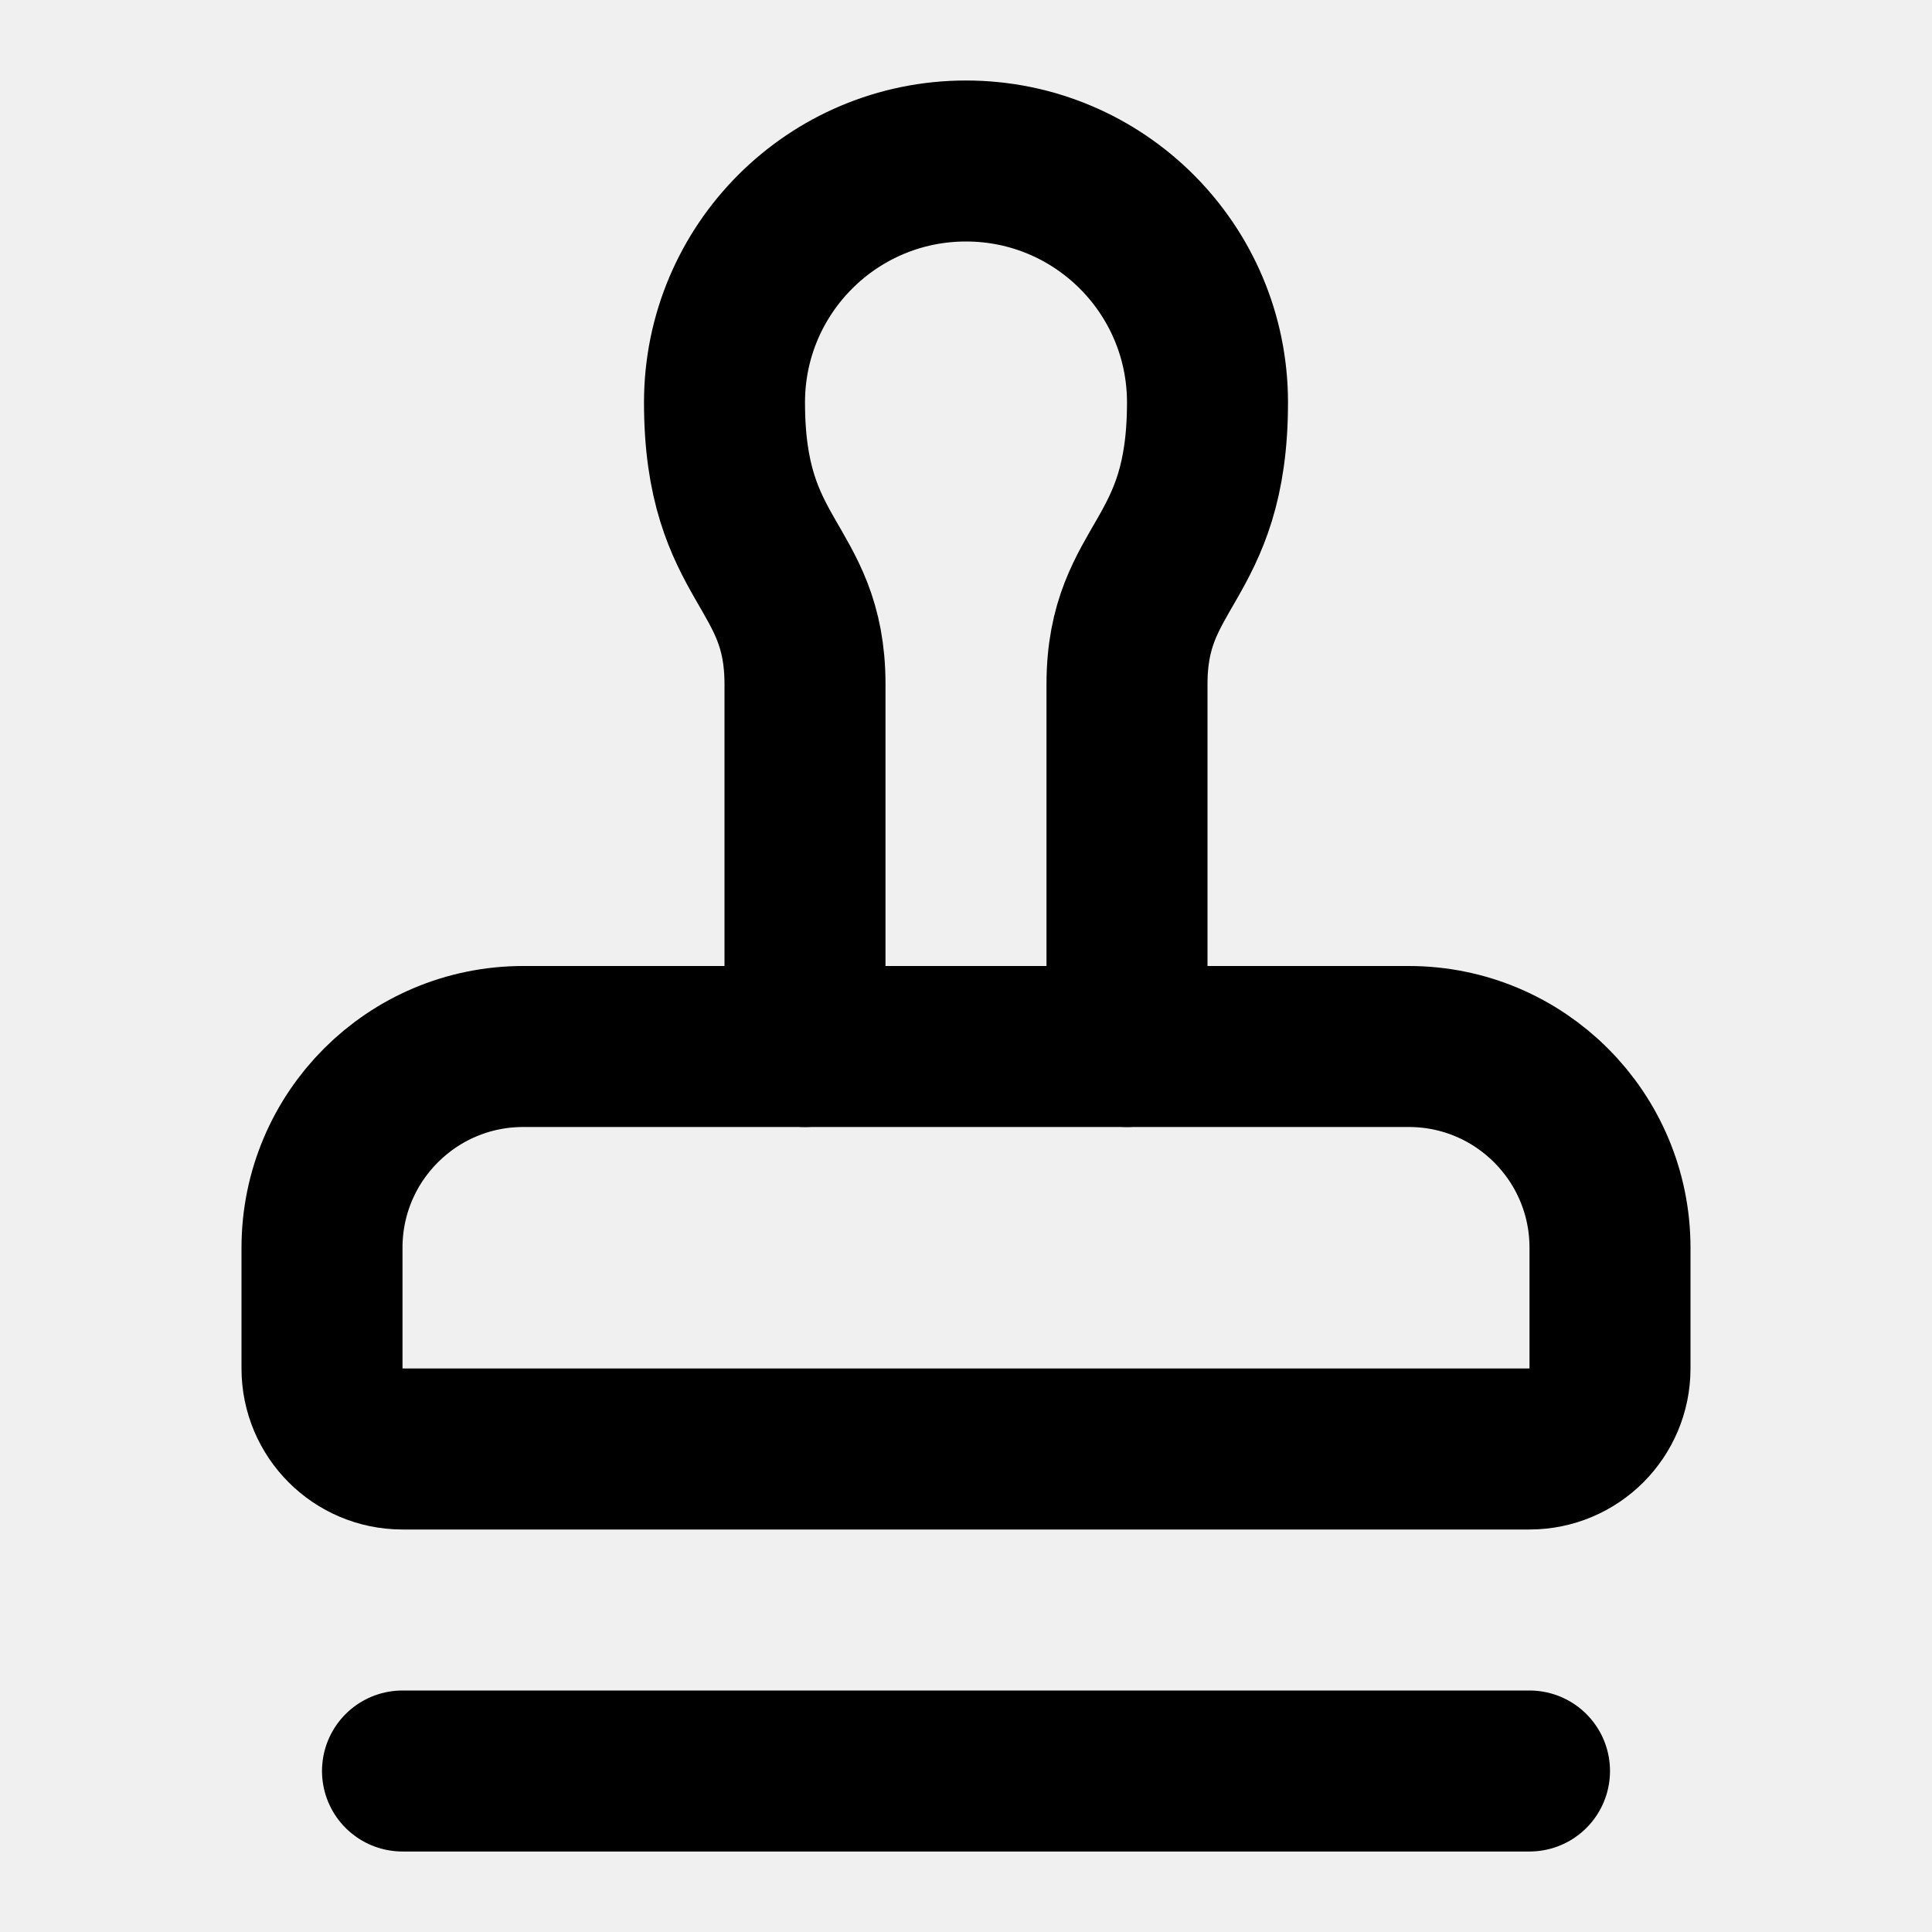
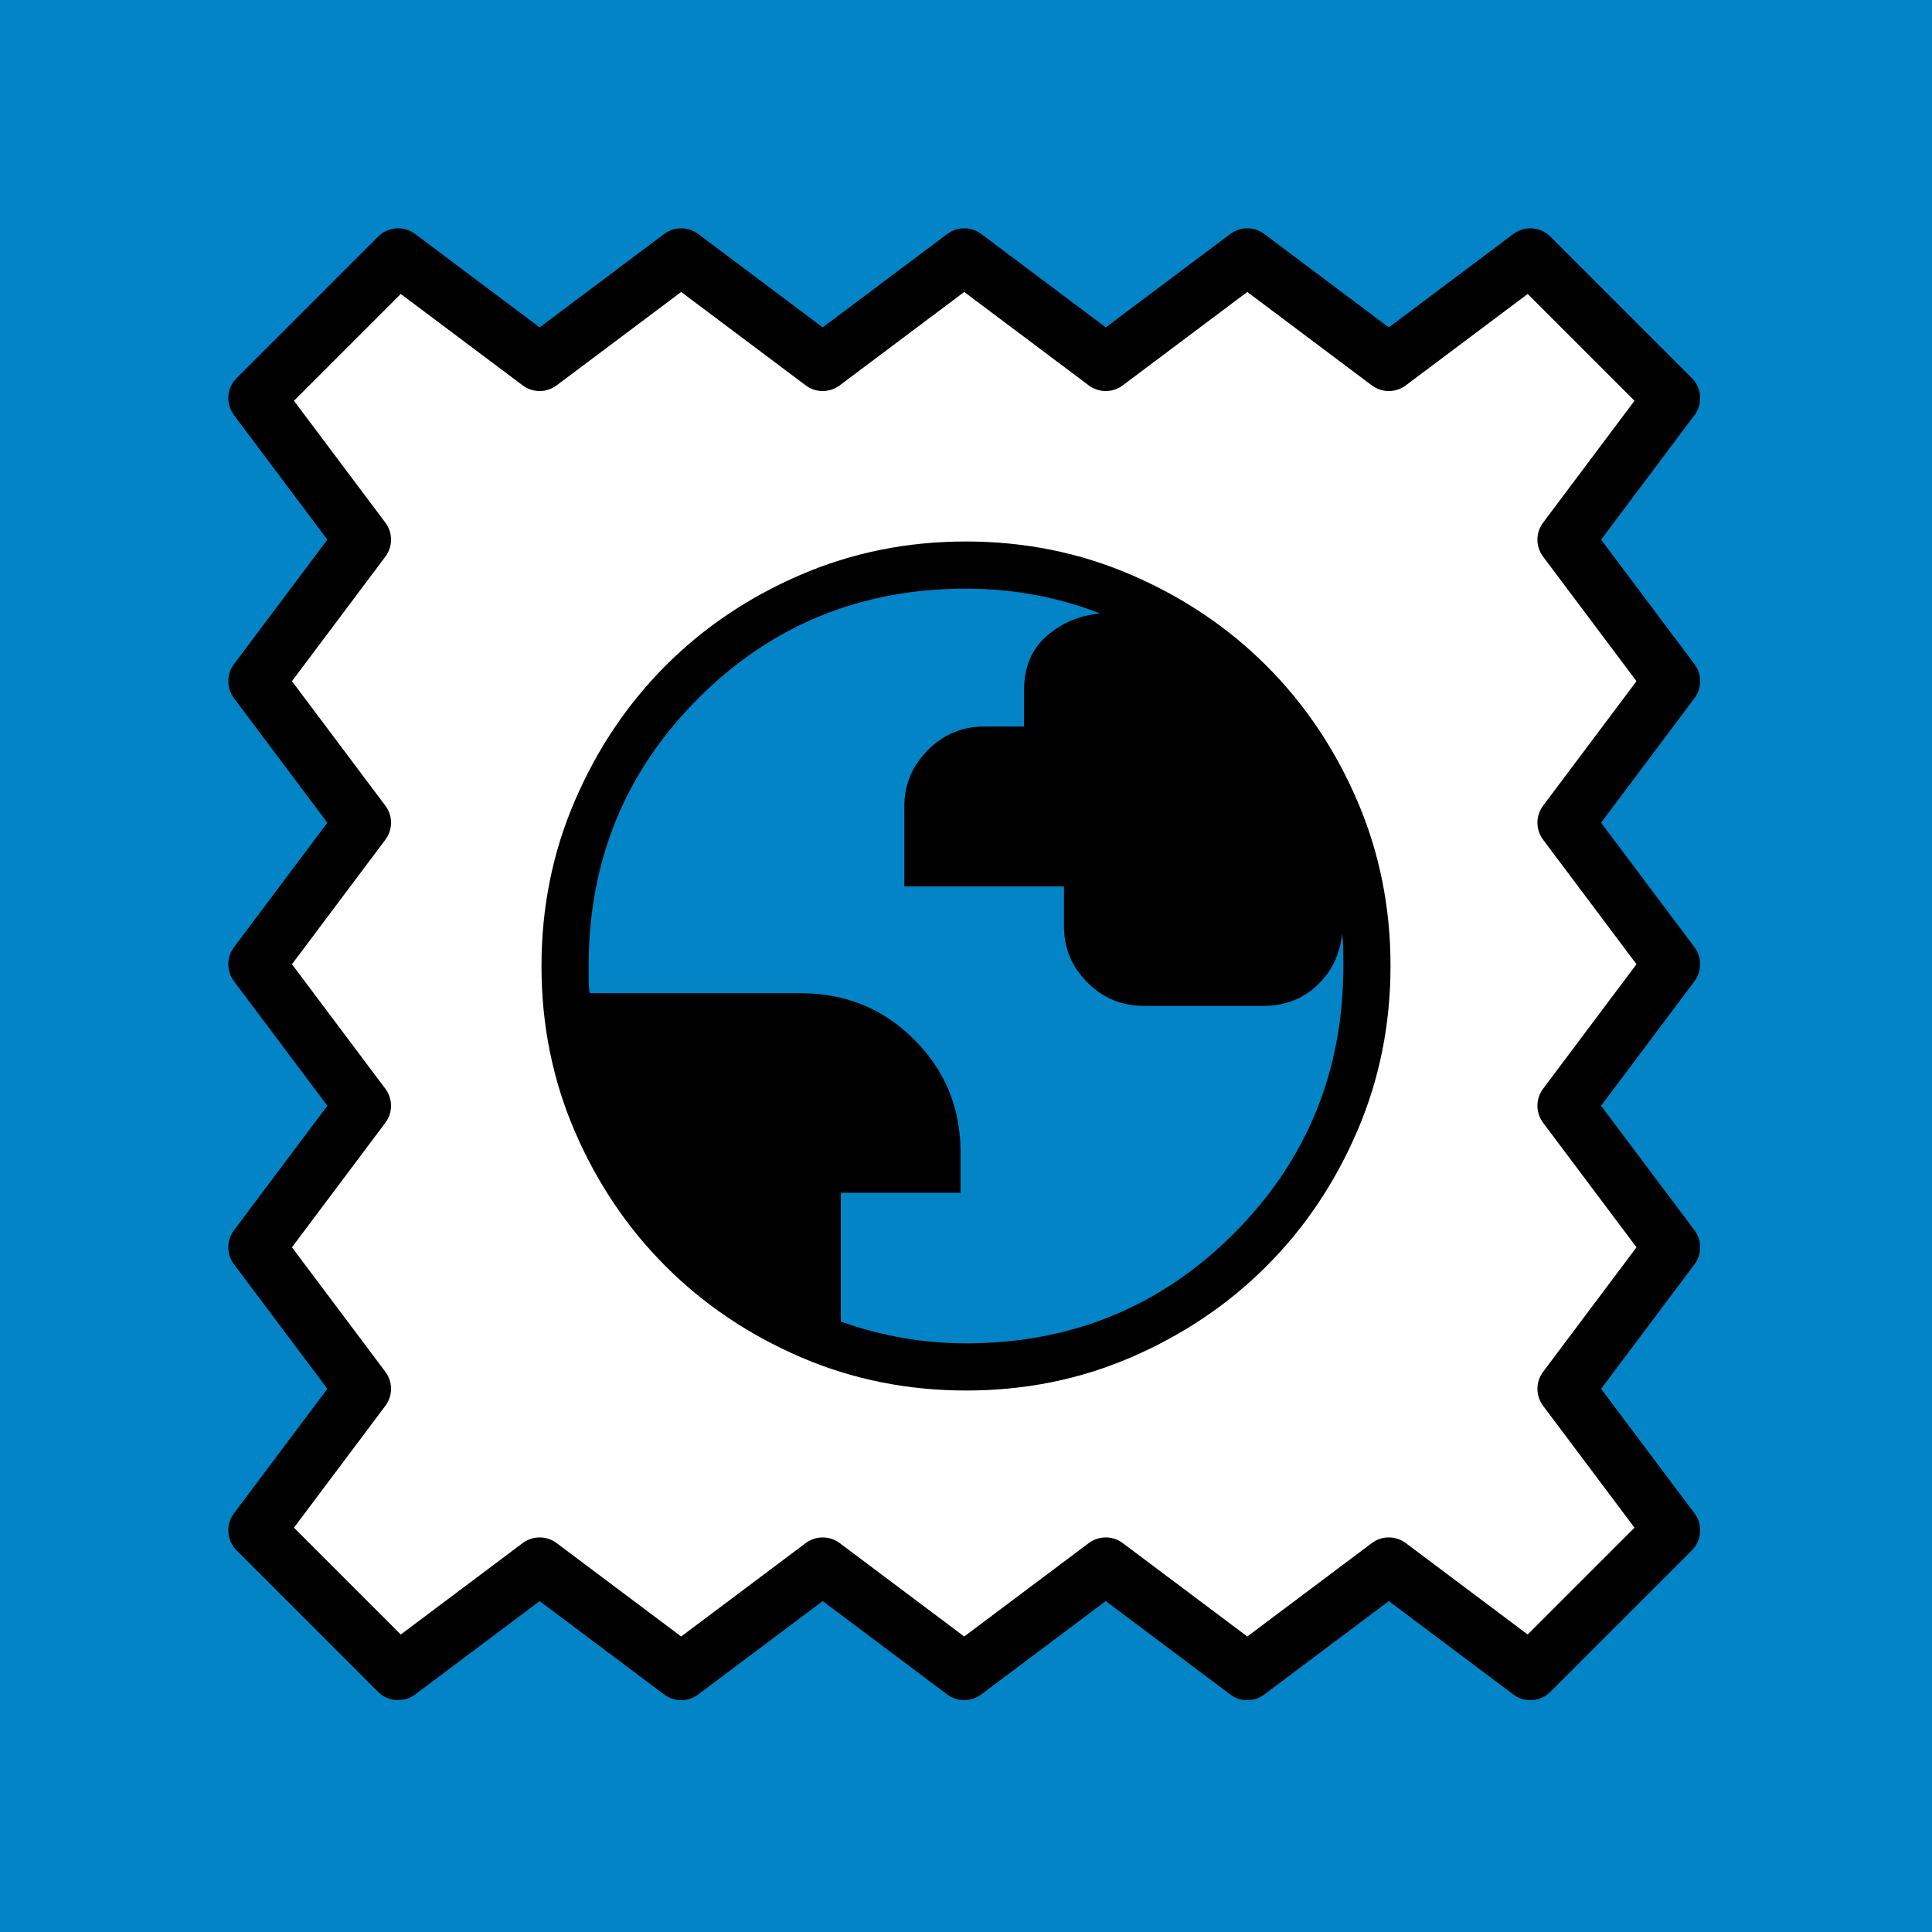
- <svg xmlns="http://www.w3.org/2000/svg" width="24" height="24" viewBox="0 0 24 24" fill="none" stroke="currentColor" stroke-width="2" stroke-linecap="round" stroke-linejoin="round" class="lucide lucide-stamp-icon lucide-stamp">
-   <path d="M14 13V8.5C14 7 15 7 15 5a3 3 0 0 0-6 0c0 2 1 2 1 3.5V13" />
-   <path d="M20 15.5a2.5 2.5 0 0 0-2.5-2.5h-11A2.5 2.5 0 0 0 4 15.5V17a1 1 0 0 0 1 1h14a1 1 0 0 0 1-1z" />
-   <path d="M5 22h14" />
+ <svg xmlns="http://www.w3.org/2000/svg" version="1.1" width="1000" height="1000">
+   <style>
+     #light-icon {
+       display: inline;
+     }
+     #dark-icon {
+       display: none;
+     }
+ 
+     @media (prefers-color-scheme: dark) {
+       #light-icon {
+         display: none;
+       }
+       #dark-icon {
+         display: inline;
+       }
+     }
+   </style>
+   <g id="light-icon">
+     <svg version="1.1" width="1000" height="1000">
+       <g>
+         <g transform="matrix(1.953125,0,0,1.953125,0,0)">
+           <svg width="512" height="512" viewBox="0 0 512 512" fill="none">
+             <g clip-path="url(#clip0_5_4)">
+               <rect width="512" height="512" fill="#0284C7" />
+               <path d="M68 105.506L105.506 68L143.013 96.13L180.519 68L218.025 96.13L255.531 68L293.037 96.13L330.544 68L368.05 96.13L405.556 68L443.062 105.506L414.933 143.013L443.062 180.519L414.933 218.025L443.062 255.531L414.933 293.037L443.062 330.544L414.933 368.05L443.062 405.556L405.556 443.062L368.05 414.933L330.544 443.062L293.037 414.933L255.531 443.062L218.025 414.933L180.519 443.062L143.013 414.933L105.506 443.062L68 405.556L96.13 368.05L68 330.544L96.13 293.037L68 255.531L96.13 218.025L68 180.519L96.13 143.013L68 105.506Z" fill="white" stroke="black" stroke-width="15" stroke-linecap="round" stroke-linejoin="round" />
+               <path d="M255.531 344.362C304.591 344.362 344.362 304.591 344.362 255.531C344.362 206.471 304.591 166.701 255.531 166.701C206.471 166.701 166.701 206.471 166.701 255.531C166.701 304.591 206.471 344.362 255.531 344.362Z" stroke="black" stroke-width="15" stroke-linecap="round" stroke-linejoin="round" />
+               <circle cx="256" cy="256" r="112" fill="#0284C7" />
+               <path d="M256.038 368.5C240.488 368.5 225.862 365.55 212.163 359.65C198.471 353.742 186.558 345.725 176.425 335.6C166.292 325.475 158.271 313.575 152.363 299.9C146.454 286.225 143.5 271.604 143.5 256.038C143.5 240.471 146.454 225.846 152.363 212.163C158.263 198.471 166.267 186.558 176.375 176.425C186.483 166.292 198.388 158.271 212.088 152.363C225.788 146.454 240.412 143.5 255.962 143.5C271.512 143.5 286.138 146.454 299.837 152.363C313.529 158.263 325.442 166.271 335.575 176.388C345.708 186.504 353.729 198.408 359.638 212.1C365.546 225.792 368.5 240.412 368.5 255.962C368.5 271.512 365.55 286.138 359.65 299.837C353.75 313.537 345.733 325.45 335.6 335.575C325.467 345.7 313.567 353.721 299.9 359.638C286.233 365.554 271.613 368.508 256.038 368.5ZM256 356C283.917 356 307.562 346.312 326.937 326.937C346.312 307.562 356 283.917 356 256C356 254.542 355.987 253.071 355.962 251.588C355.937 250.104 355.846 248.683 355.688 247.325C355.129 252.883 352.921 257.483 349.062 261.125C345.196 264.758 340.458 266.575 334.85 266.575H303.113C297.296 266.575 292.317 264.508 288.175 260.375C284.033 256.242 281.962 251.271 281.962 245.462V234.9H239.65V213.775C239.65 207.967 241.725 202.975 245.875 198.8C250.017 194.625 254.996 192.537 260.813 192.537H271.387V182.912C271.387 176.846 273.371 172.071 277.337 168.587C281.304 165.104 286.042 163.096 291.55 162.563C285.942 160.396 280.192 158.762 274.3 157.662C268.408 156.562 262.308 156.008 256 156C228.083 156 204.437 165.687 185.062 185.062C165.687 204.437 156 228.083 156 256V259.612C156 260.729 156.083 261.929 156.25 263.212H212.25C224.083 263.212 234.092 267.308 242.275 275.5C250.467 283.683 254.563 293.654 254.563 305.413V316.1H222.825V350.225C227.958 352.075 233.317 353.5 238.9 354.5C244.483 355.5 250.183 356 256 356Z" fill="black" />
+             </g>
+             <defs>
+               <clipPath id="clip0_5_4">
+                 <rect width="512" height="512" fill="white" />
+               </clipPath>
+             </defs>
+           </svg>
+         </g>
+       </g>
+     </svg>
+   </g>
+   <g id="dark-icon">
+     <svg version="1.1" width="1000" height="1000">
+       <g>
+         <g transform="matrix(1.953125,0,0,1.953125,0,0)">
+           <svg width="512" height="512" viewBox="0 0 512 512" fill="none">
+             <g clip-path="url(#clip0_5_8)">
+               <rect width="512" height="512" fill="#38BDF8" />
+               <path d="M68 105.506L105.506 68L143.013 96.13L180.519 68L218.025 96.13L255.531 68L293.037 96.13L330.544 68L368.05 96.13L405.556 68L443.062 105.506L414.933 143.013L443.062 180.519L414.933 218.025L443.062 255.531L414.933 293.037L443.062 330.544L414.933 368.05L443.062 405.556L405.556 443.062L368.05 414.933L330.544 443.062L293.037 414.933L255.531 443.062L218.025 414.933L180.519 443.062L143.013 414.933L105.506 443.062L68 405.556L96.13 368.05L68 330.544L96.13 293.037L68 255.531L96.13 218.025L68 180.519L96.13 143.013L68 105.506Z" fill="white" stroke="black" stroke-width="15" stroke-linecap="round" stroke-linejoin="round" />
+               <path d="M255.531 344.362C304.591 344.362 344.362 304.591 344.362 255.531C344.362 206.471 304.591 166.701 255.531 166.701C206.471 166.701 166.701 206.471 166.701 255.531C166.701 304.591 206.471 344.362 255.531 344.362Z" stroke="black" stroke-width="15" stroke-linecap="round" stroke-linejoin="round" />
+               <circle cx="256" cy="256" r="112" fill="#38BDF8" />
+               <path d="M256.038 368.5C240.488 368.5 225.862 365.55 212.163 359.65C198.471 353.742 186.558 345.725 176.425 335.6C166.292 325.475 158.271 313.575 152.363 299.9C146.454 286.225 143.5 271.604 143.5 256.038C143.5 240.471 146.454 225.846 152.363 212.163C158.263 198.471 166.267 186.558 176.375 176.425C186.483 166.292 198.388 158.271 212.088 152.363C225.788 146.454 240.412 143.5 255.962 143.5C271.512 143.5 286.138 146.454 299.837 152.363C313.529 158.263 325.442 166.271 335.575 176.388C345.708 186.504 353.729 198.408 359.638 212.1C365.546 225.792 368.5 240.412 368.5 255.962C368.5 271.512 365.55 286.138 359.65 299.837C353.75 313.537 345.733 325.45 335.6 335.575C325.467 345.7 313.567 353.721 299.9 359.638C286.233 365.554 271.613 368.508 256.038 368.5ZM256 356C283.917 356 307.562 346.312 326.937 326.937C346.312 307.562 356 283.917 356 256C356 254.542 355.987 253.071 355.962 251.588C355.937 250.104 355.846 248.683 355.688 247.325C355.129 252.883 352.921 257.483 349.062 261.125C345.196 264.758 340.458 266.575 334.85 266.575H303.113C297.296 266.575 292.317 264.508 288.175 260.375C284.033 256.242 281.962 251.271 281.962 245.462V234.9H239.65V213.775C239.65 207.967 241.725 202.975 245.875 198.8C250.017 194.625 254.996 192.537 260.813 192.537H271.387V182.912C271.387 176.846 273.371 172.071 277.337 168.587C281.304 165.104 286.042 163.096 291.55 162.563C285.942 160.396 280.192 158.762 274.3 157.662C268.408 156.562 262.308 156.008 256 156C228.083 156 204.437 165.687 185.062 185.062C165.687 204.437 156 228.083 156 256V259.612C156 260.729 156.083 261.929 156.25 263.212H212.25C224.083 263.212 234.092 267.308 242.275 275.5C250.467 283.683 254.563 293.654 254.563 305.413V316.1H222.825V350.225C227.958 352.075 233.317 353.5 238.9 354.5C244.483 355.5 250.183 356 256 356Z" fill="#18181B" />
+             </g>
+             <defs>
+               <clipPath id="clip0_5_8">
+                 <rect width="512" height="512" fill="white" />
+               </clipPath>
+             </defs>
+           </svg>
+         </g>
+       </g>
+     </svg>
+   </g>
</svg>
